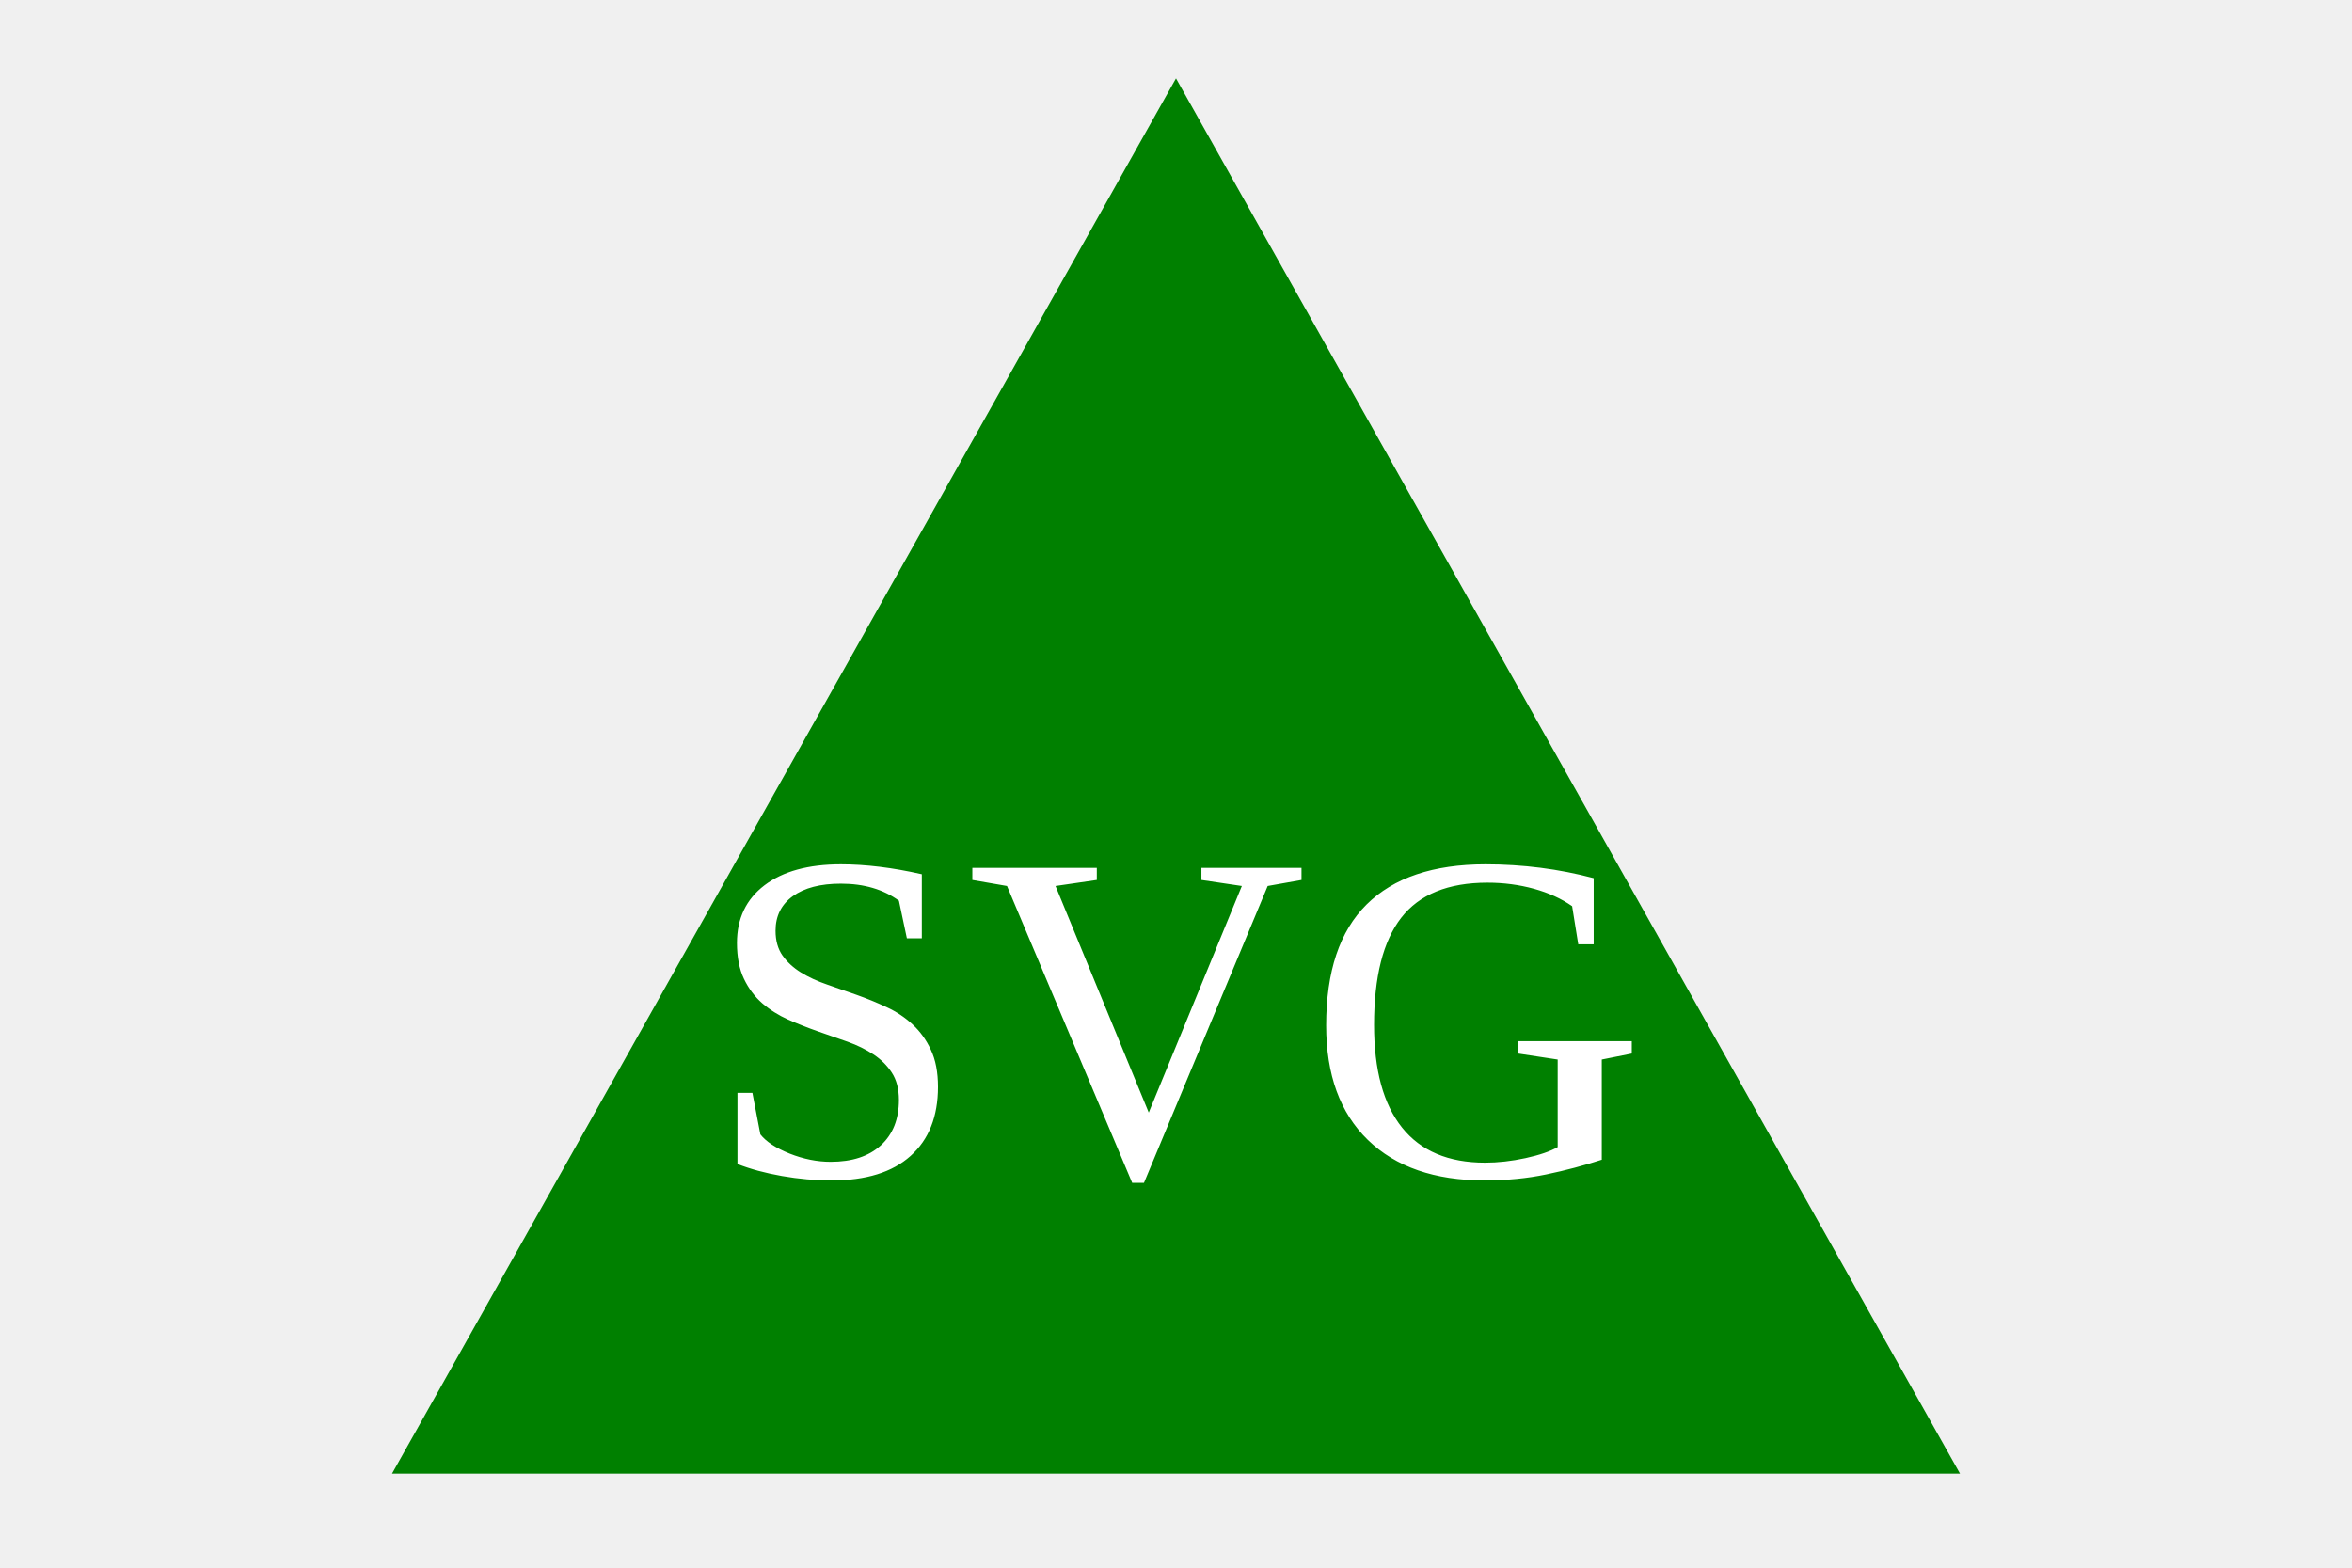
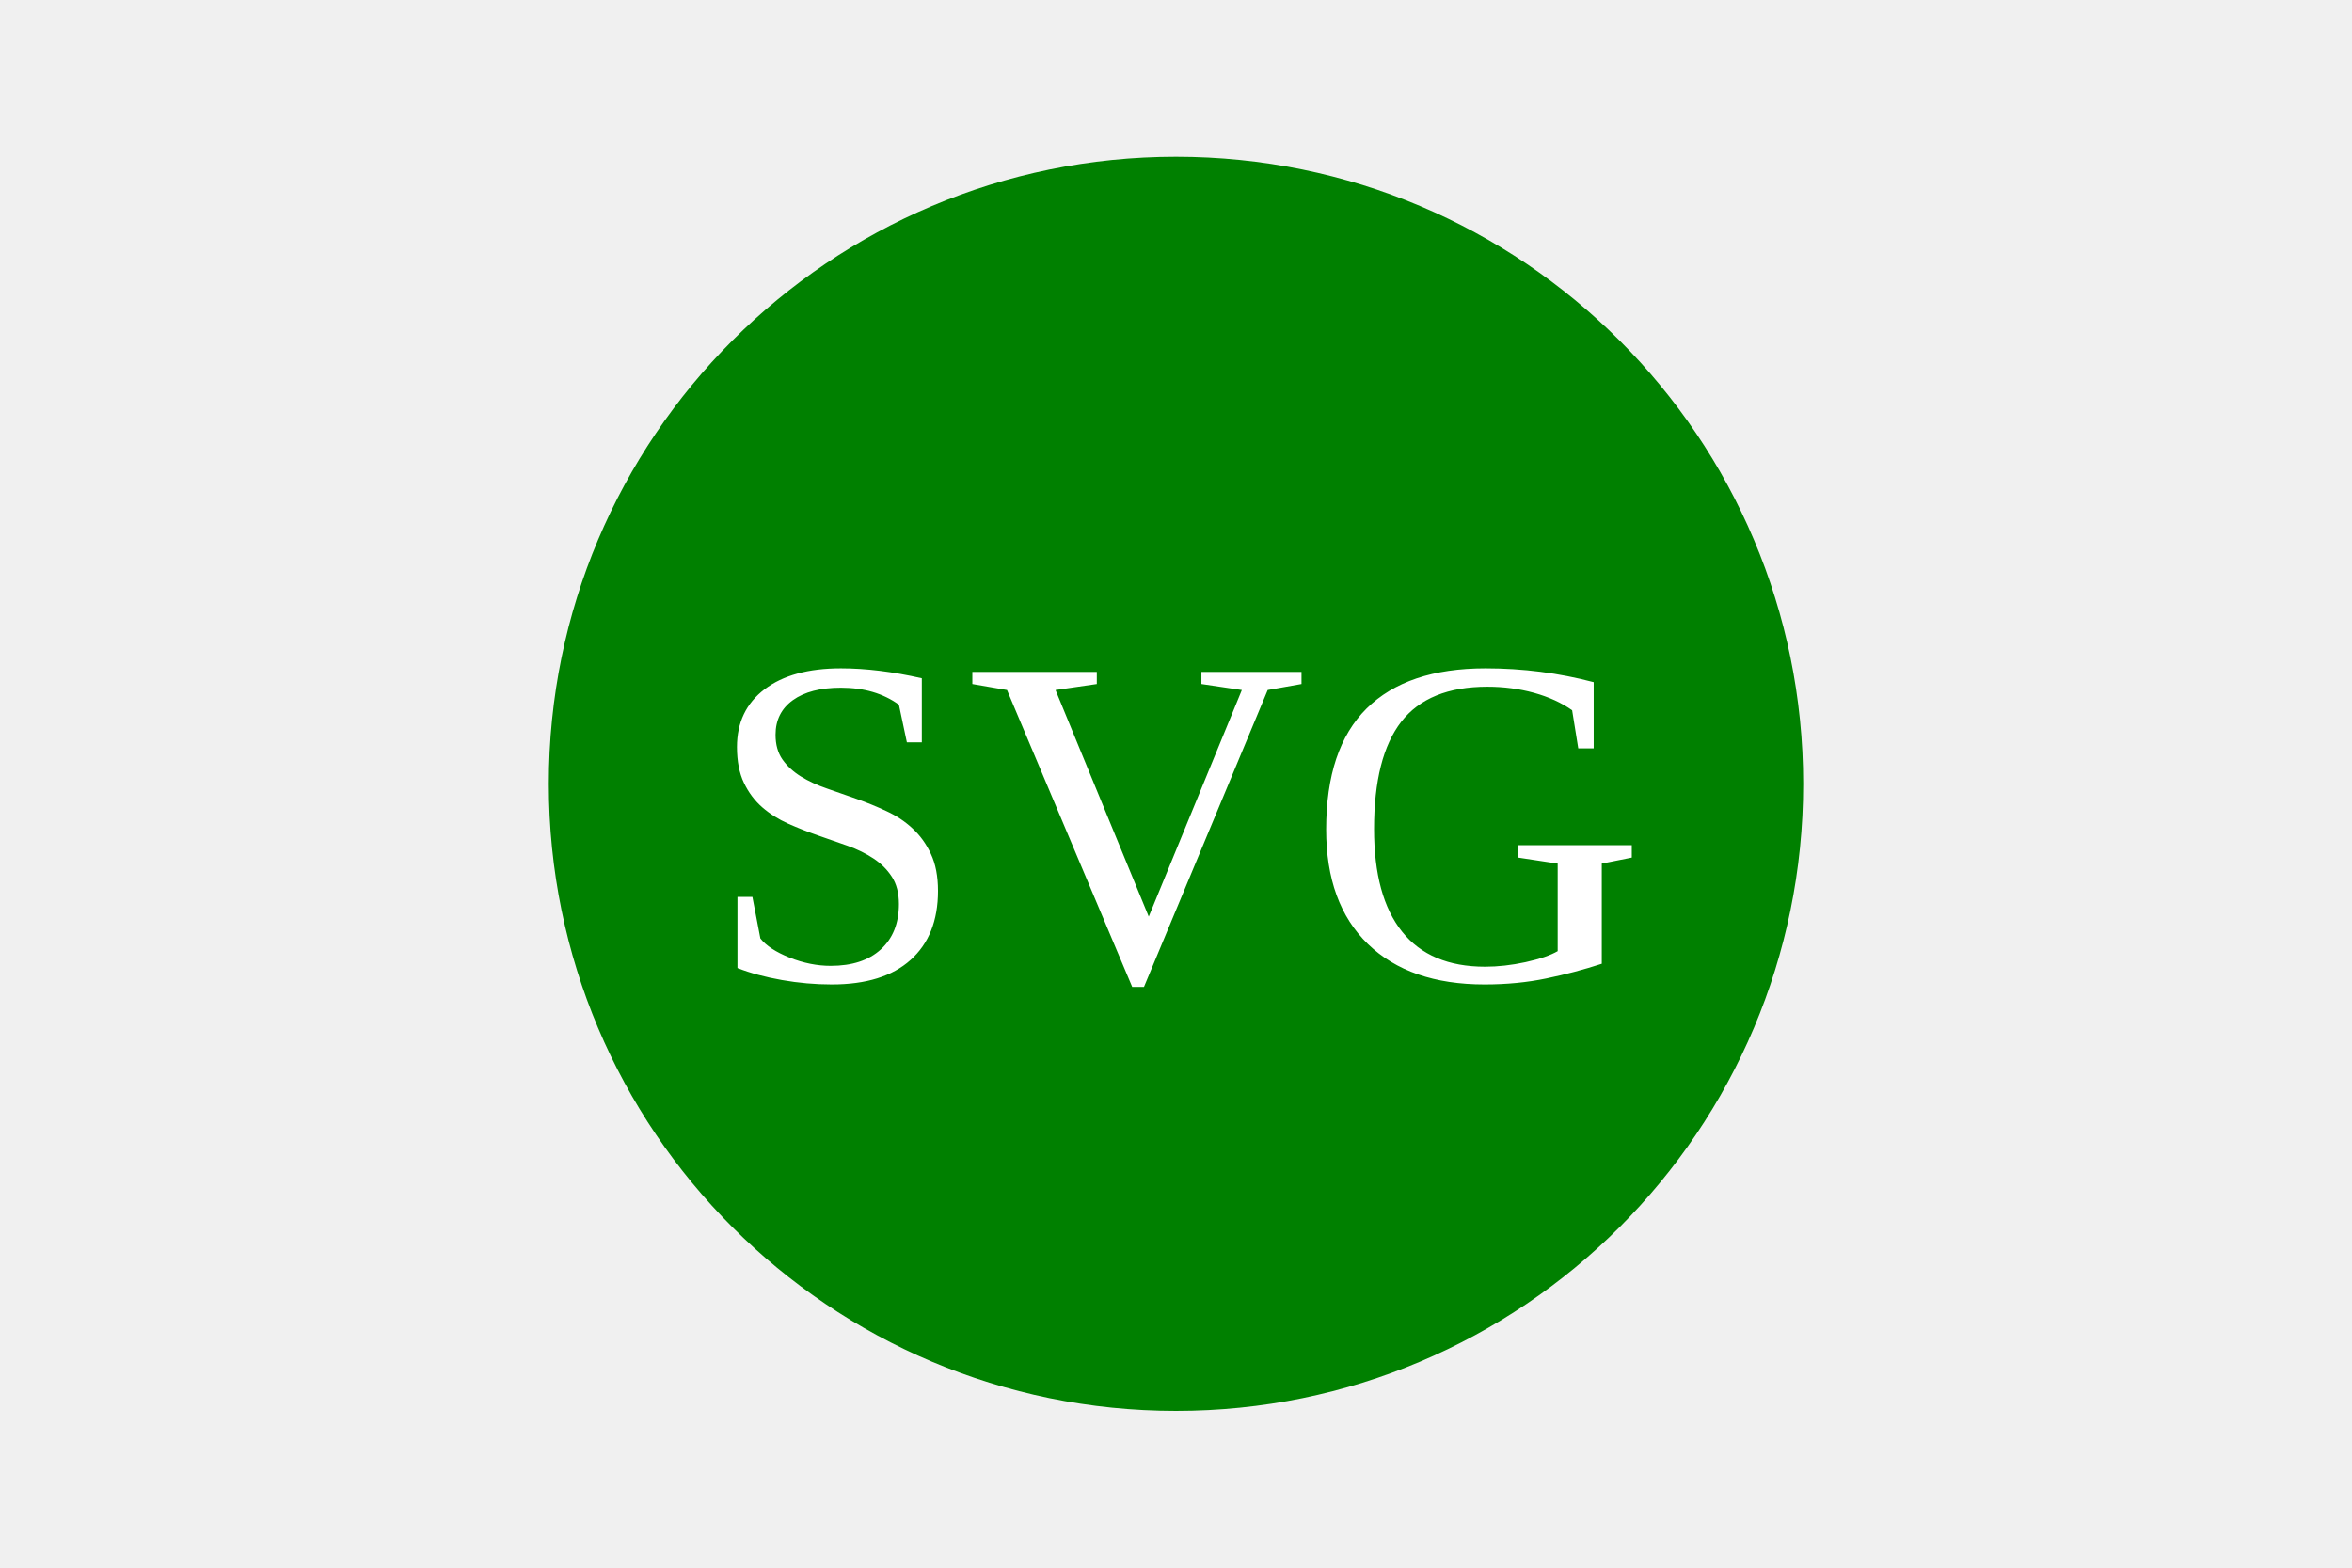
<svg xmlns="http://www.w3.org/2000/svg" version="1.1" width="300" height="200">
-   <polygon points="150,10 250,188 50,188" fill="green" />
-   <text x="150" y="150" font-size="60" text-anchor="middle" fill="white">SVG</text>
+   <circle cx="150" cy="100" r="80" fill="green" />
+   <text x="150" y="125" font-size="60" text-anchor="middle" fill="white">SVG</text>
</svg>
